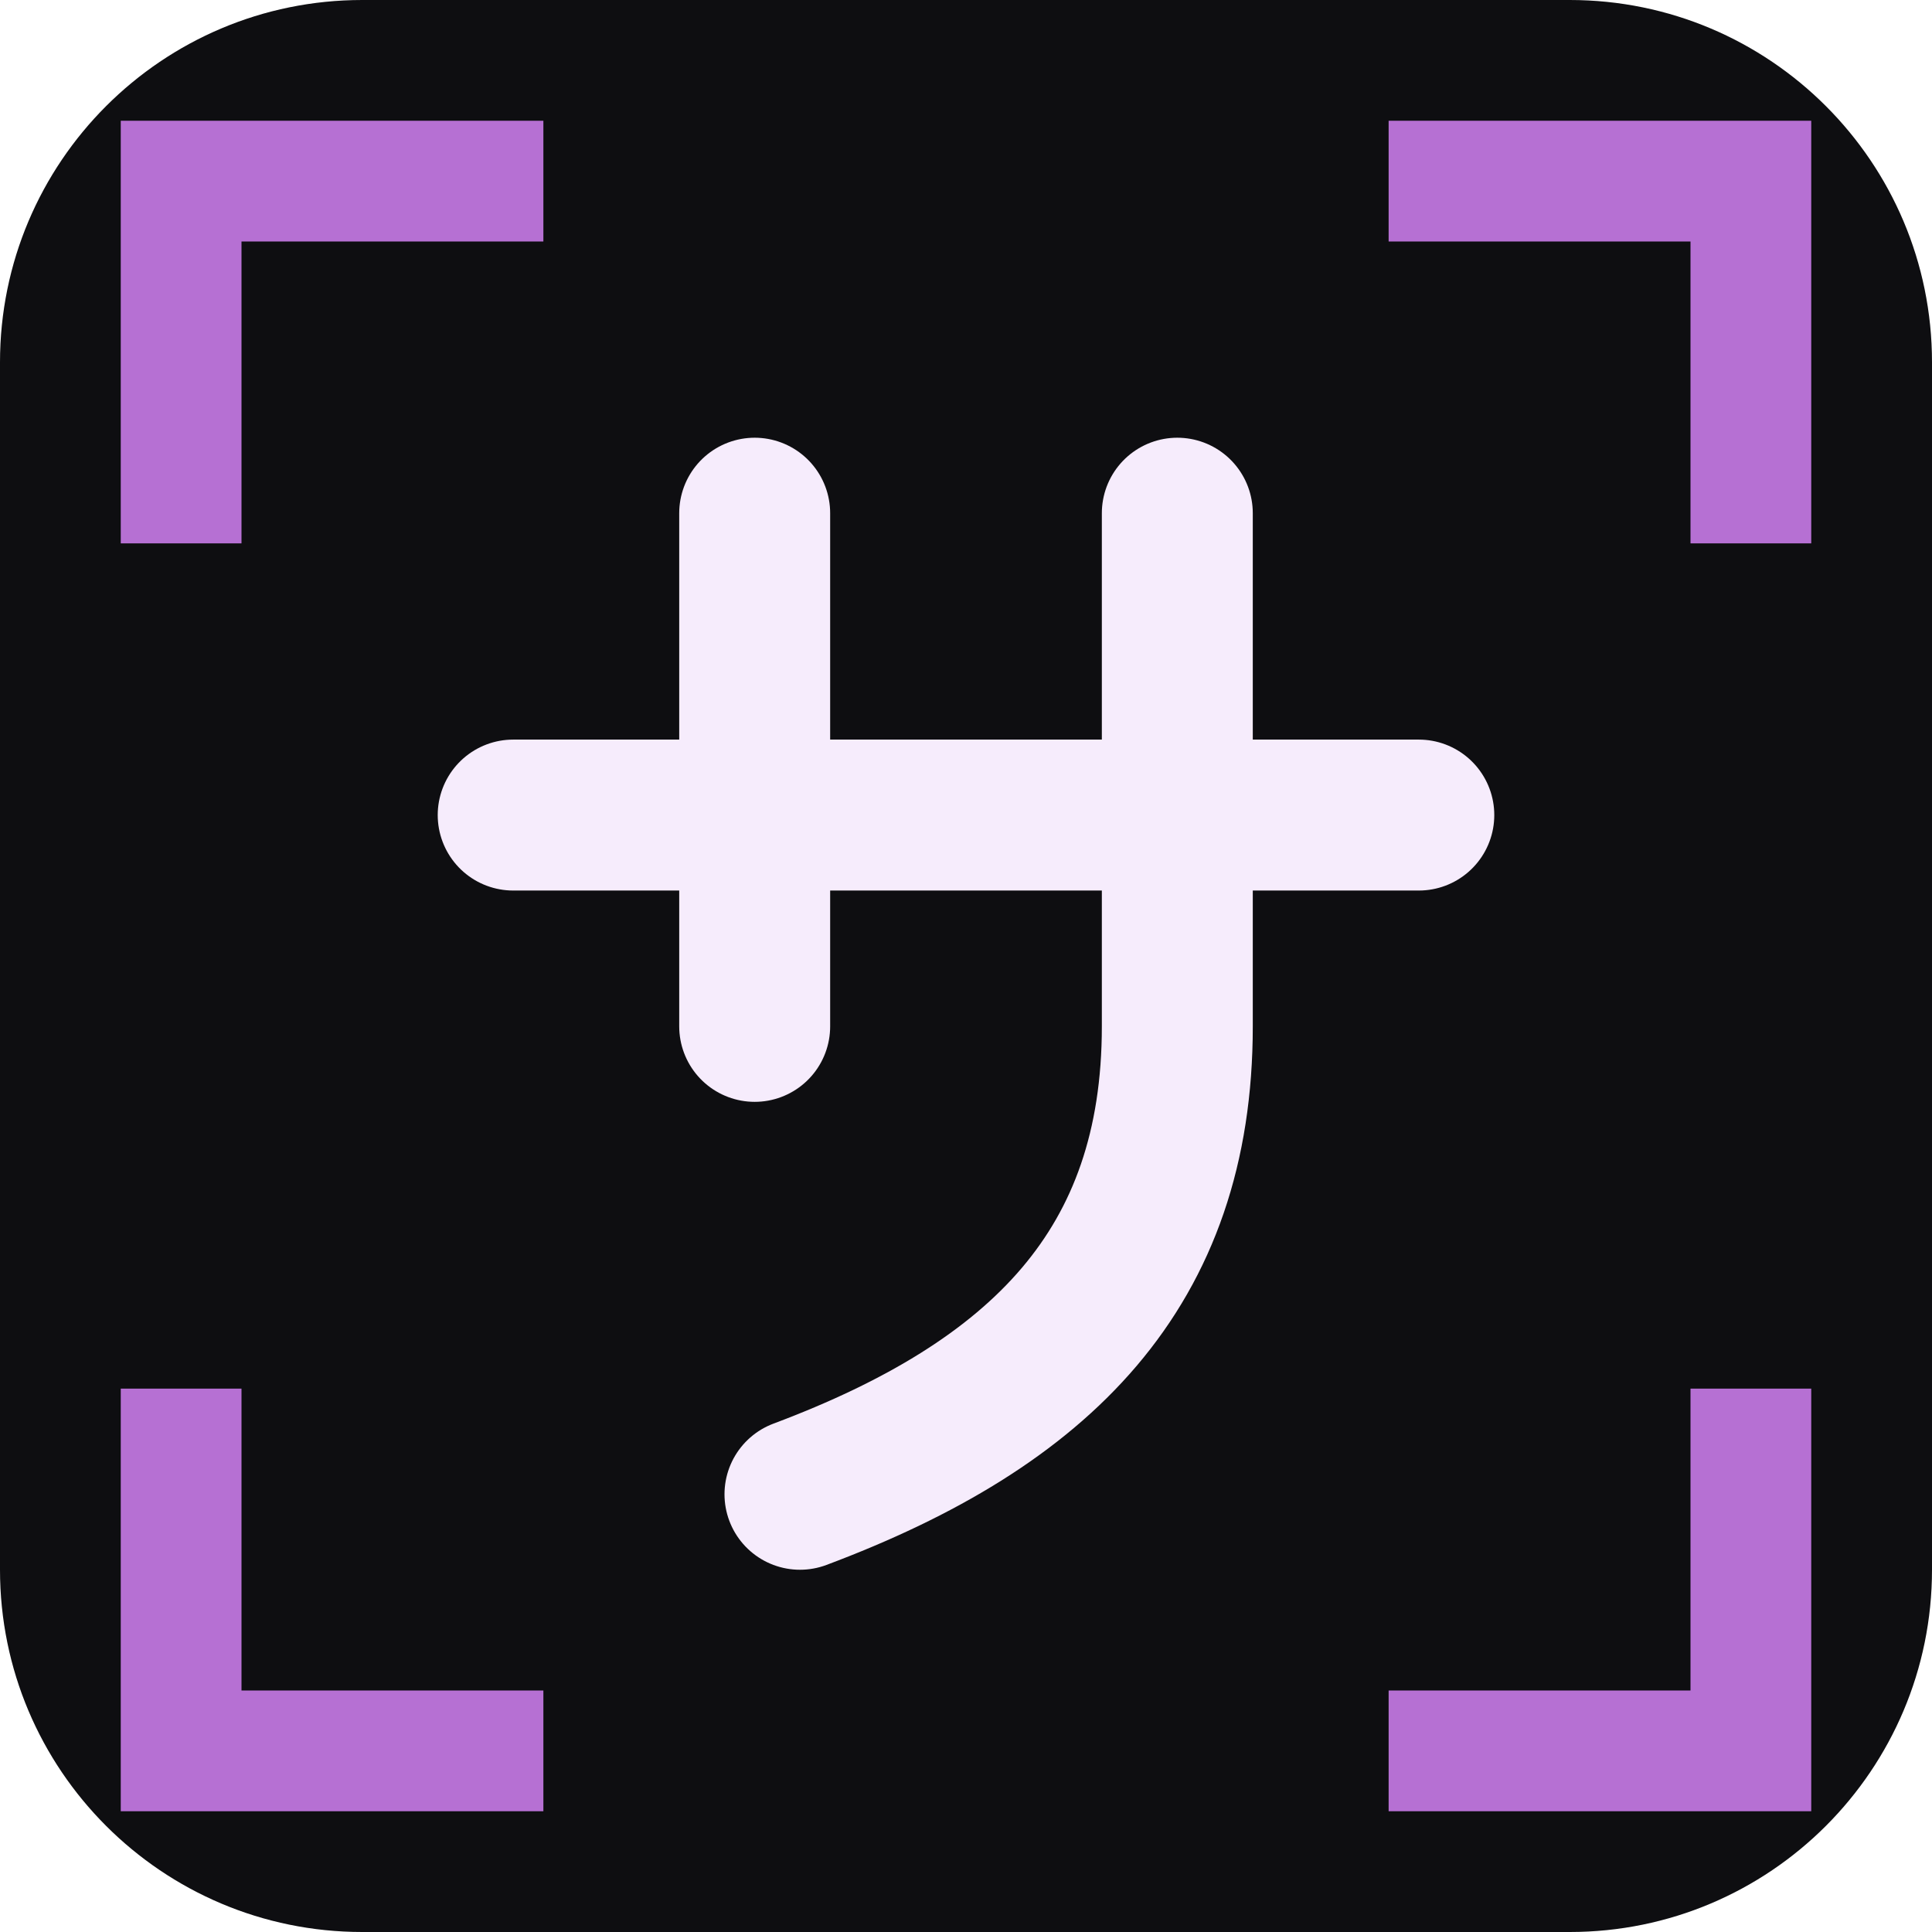
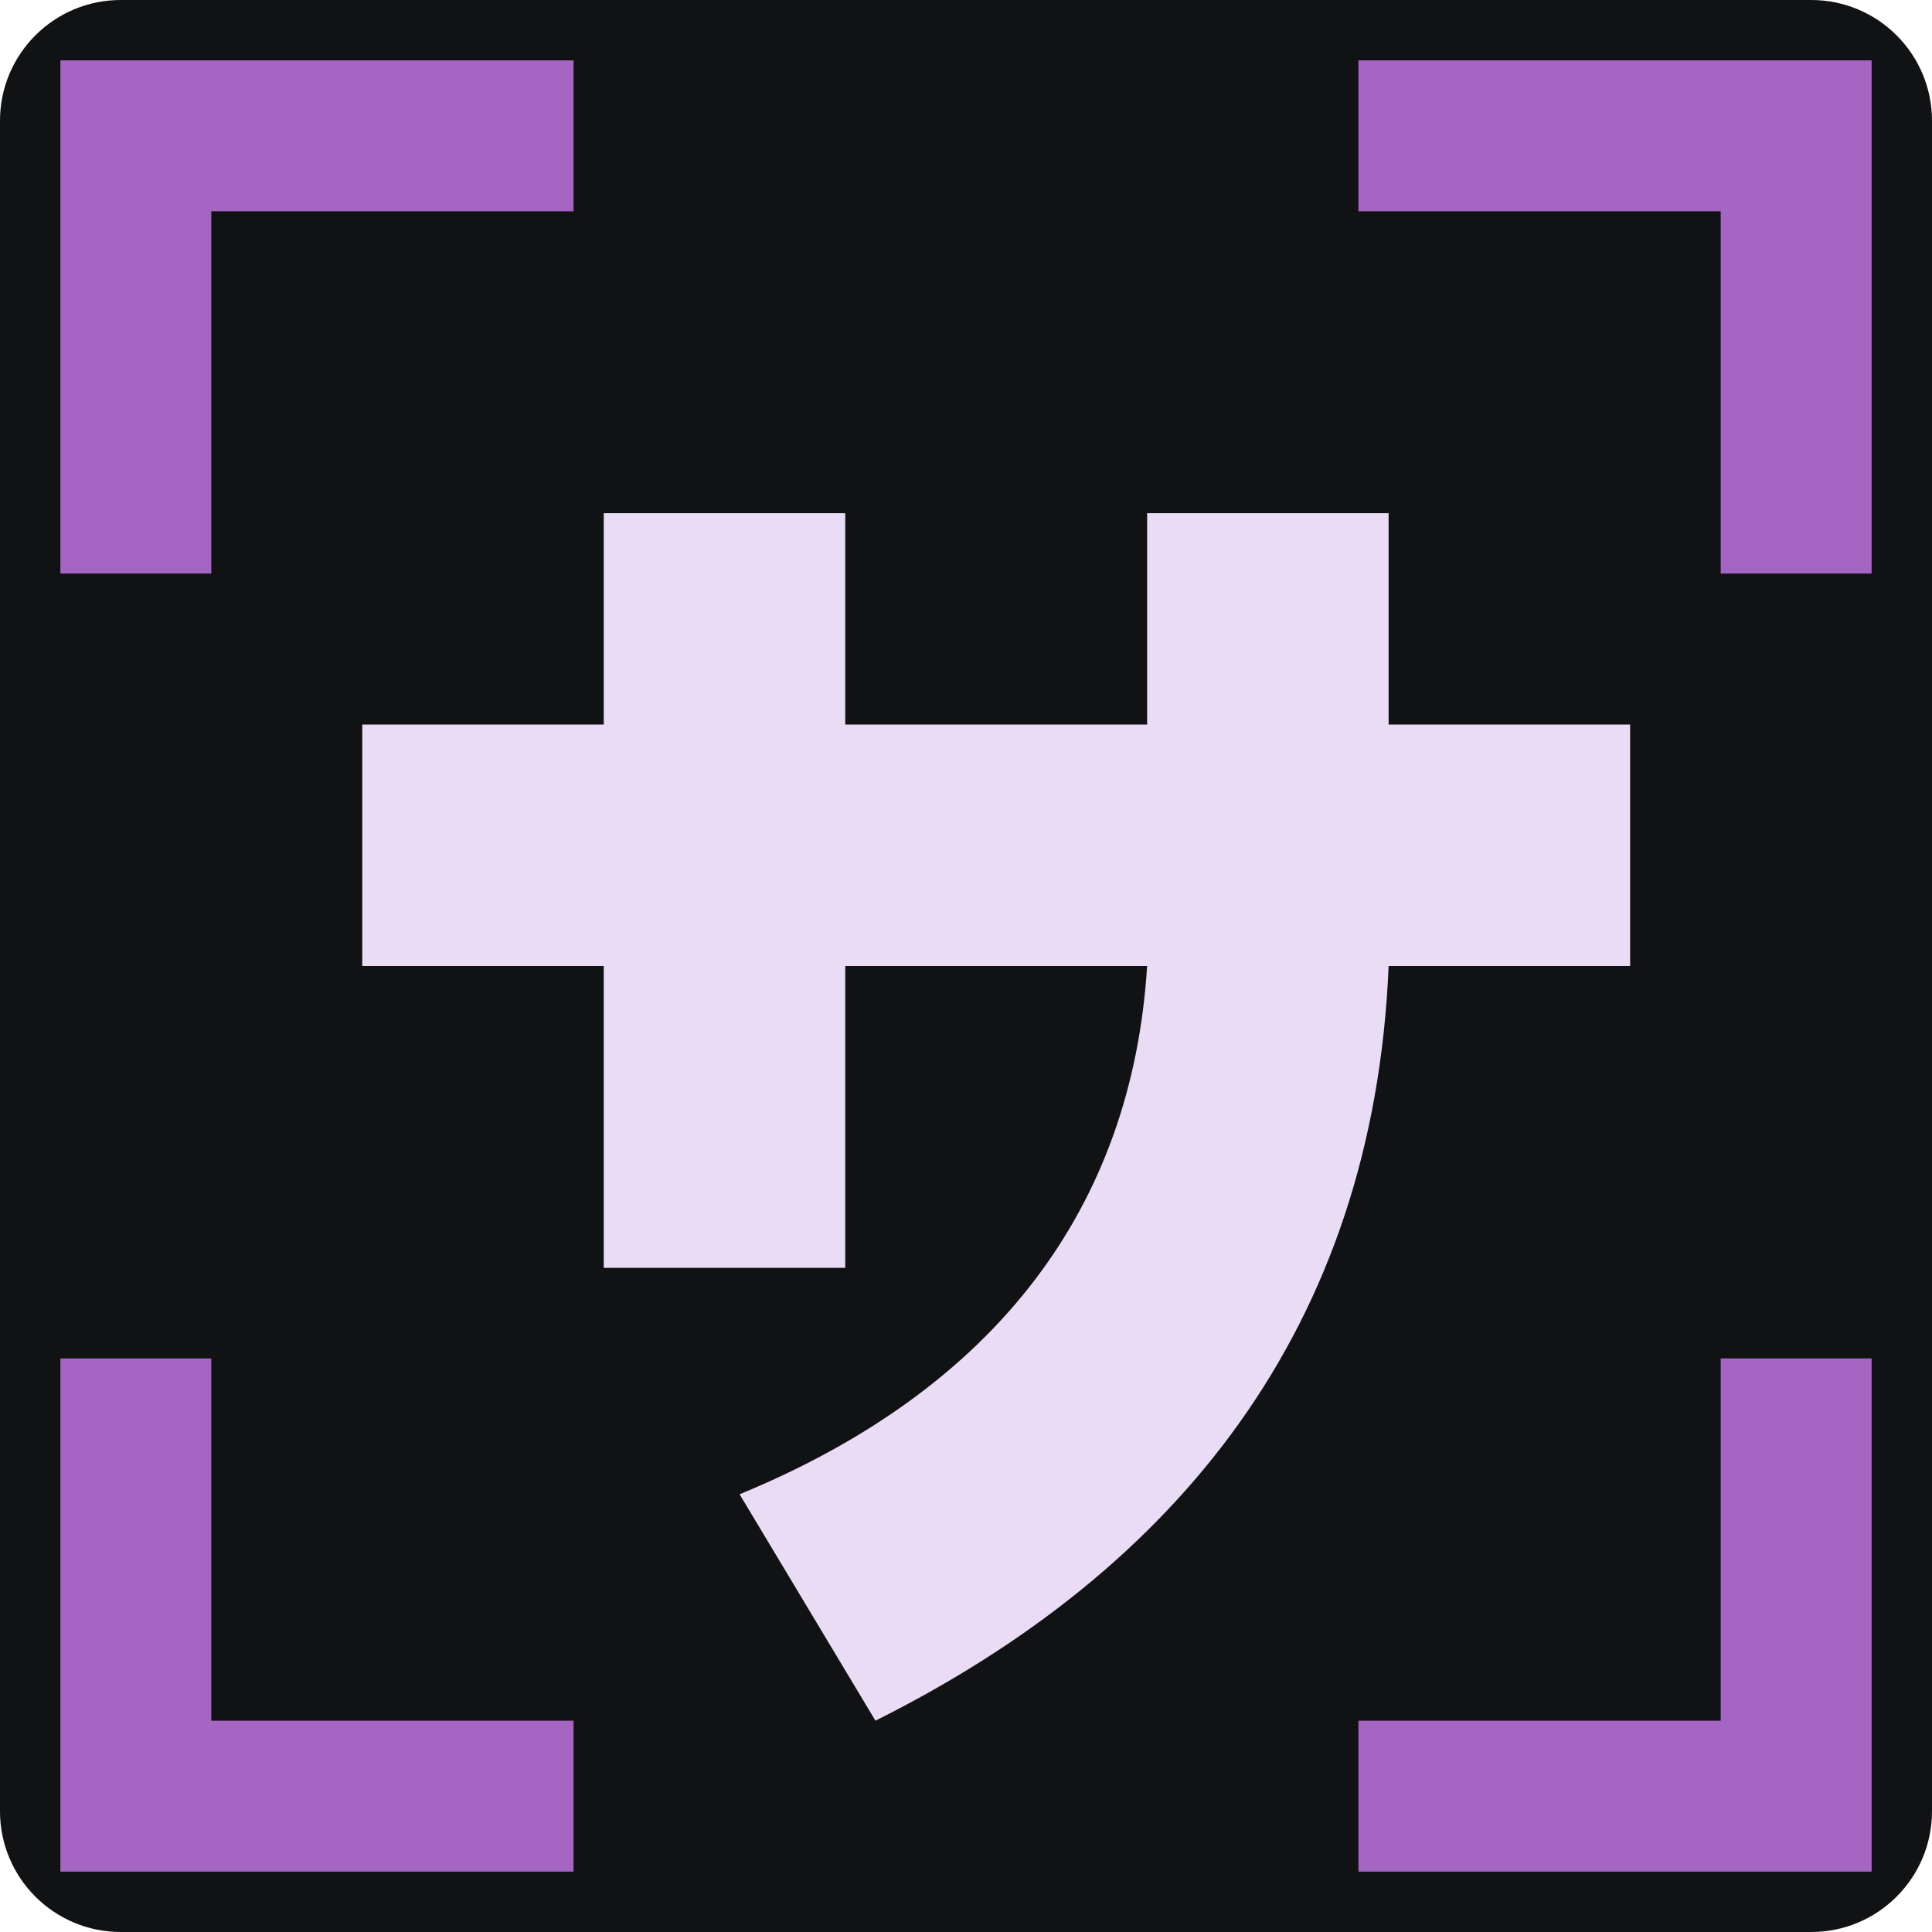
- <svg xmlns="http://www.w3.org/2000/svg" viewBox="0 0 64 64">
-   <rect width="64" height="64" rx="12" fill="#0e0e11" />
-   <path d="M6 18V6h12M46 6h12v12M58 46v12H46M18 58H6V46" fill="none" stroke="#b670d3" stroke-width="4" />
-   <path d="M17 27h30M25 17v17M39 17v17c0 8-4.5 12.5-12.5 15.5" fill="none" stroke="#f6ecfc" stroke-width="5" stroke-linecap="round" />
+ <svg xmlns="http://www.w3.org/2000/svg" width="64" height="64" viewBox="0 0 64 64" role="img" aria-labelledby="title">
+   <rect width="64" height="64" rx="4" fill="#111214" />
+   <path fill="#A565C2" d="M2 2H19V7H7V19H2Z M45 2H62V19H57V7H45Z M2 45H7V57H19V62H2Z M57 45H62V62H45V57H57Z" />
+   <path fill="#EADCF4" d="M20 17H28V24H38V17H46V24H54V32H46C45.5 44 39 52 29 57L24.5 49.5C33 46 37.5 40 38 32H28V42H20V32H12V24H20Z" />
</svg>
